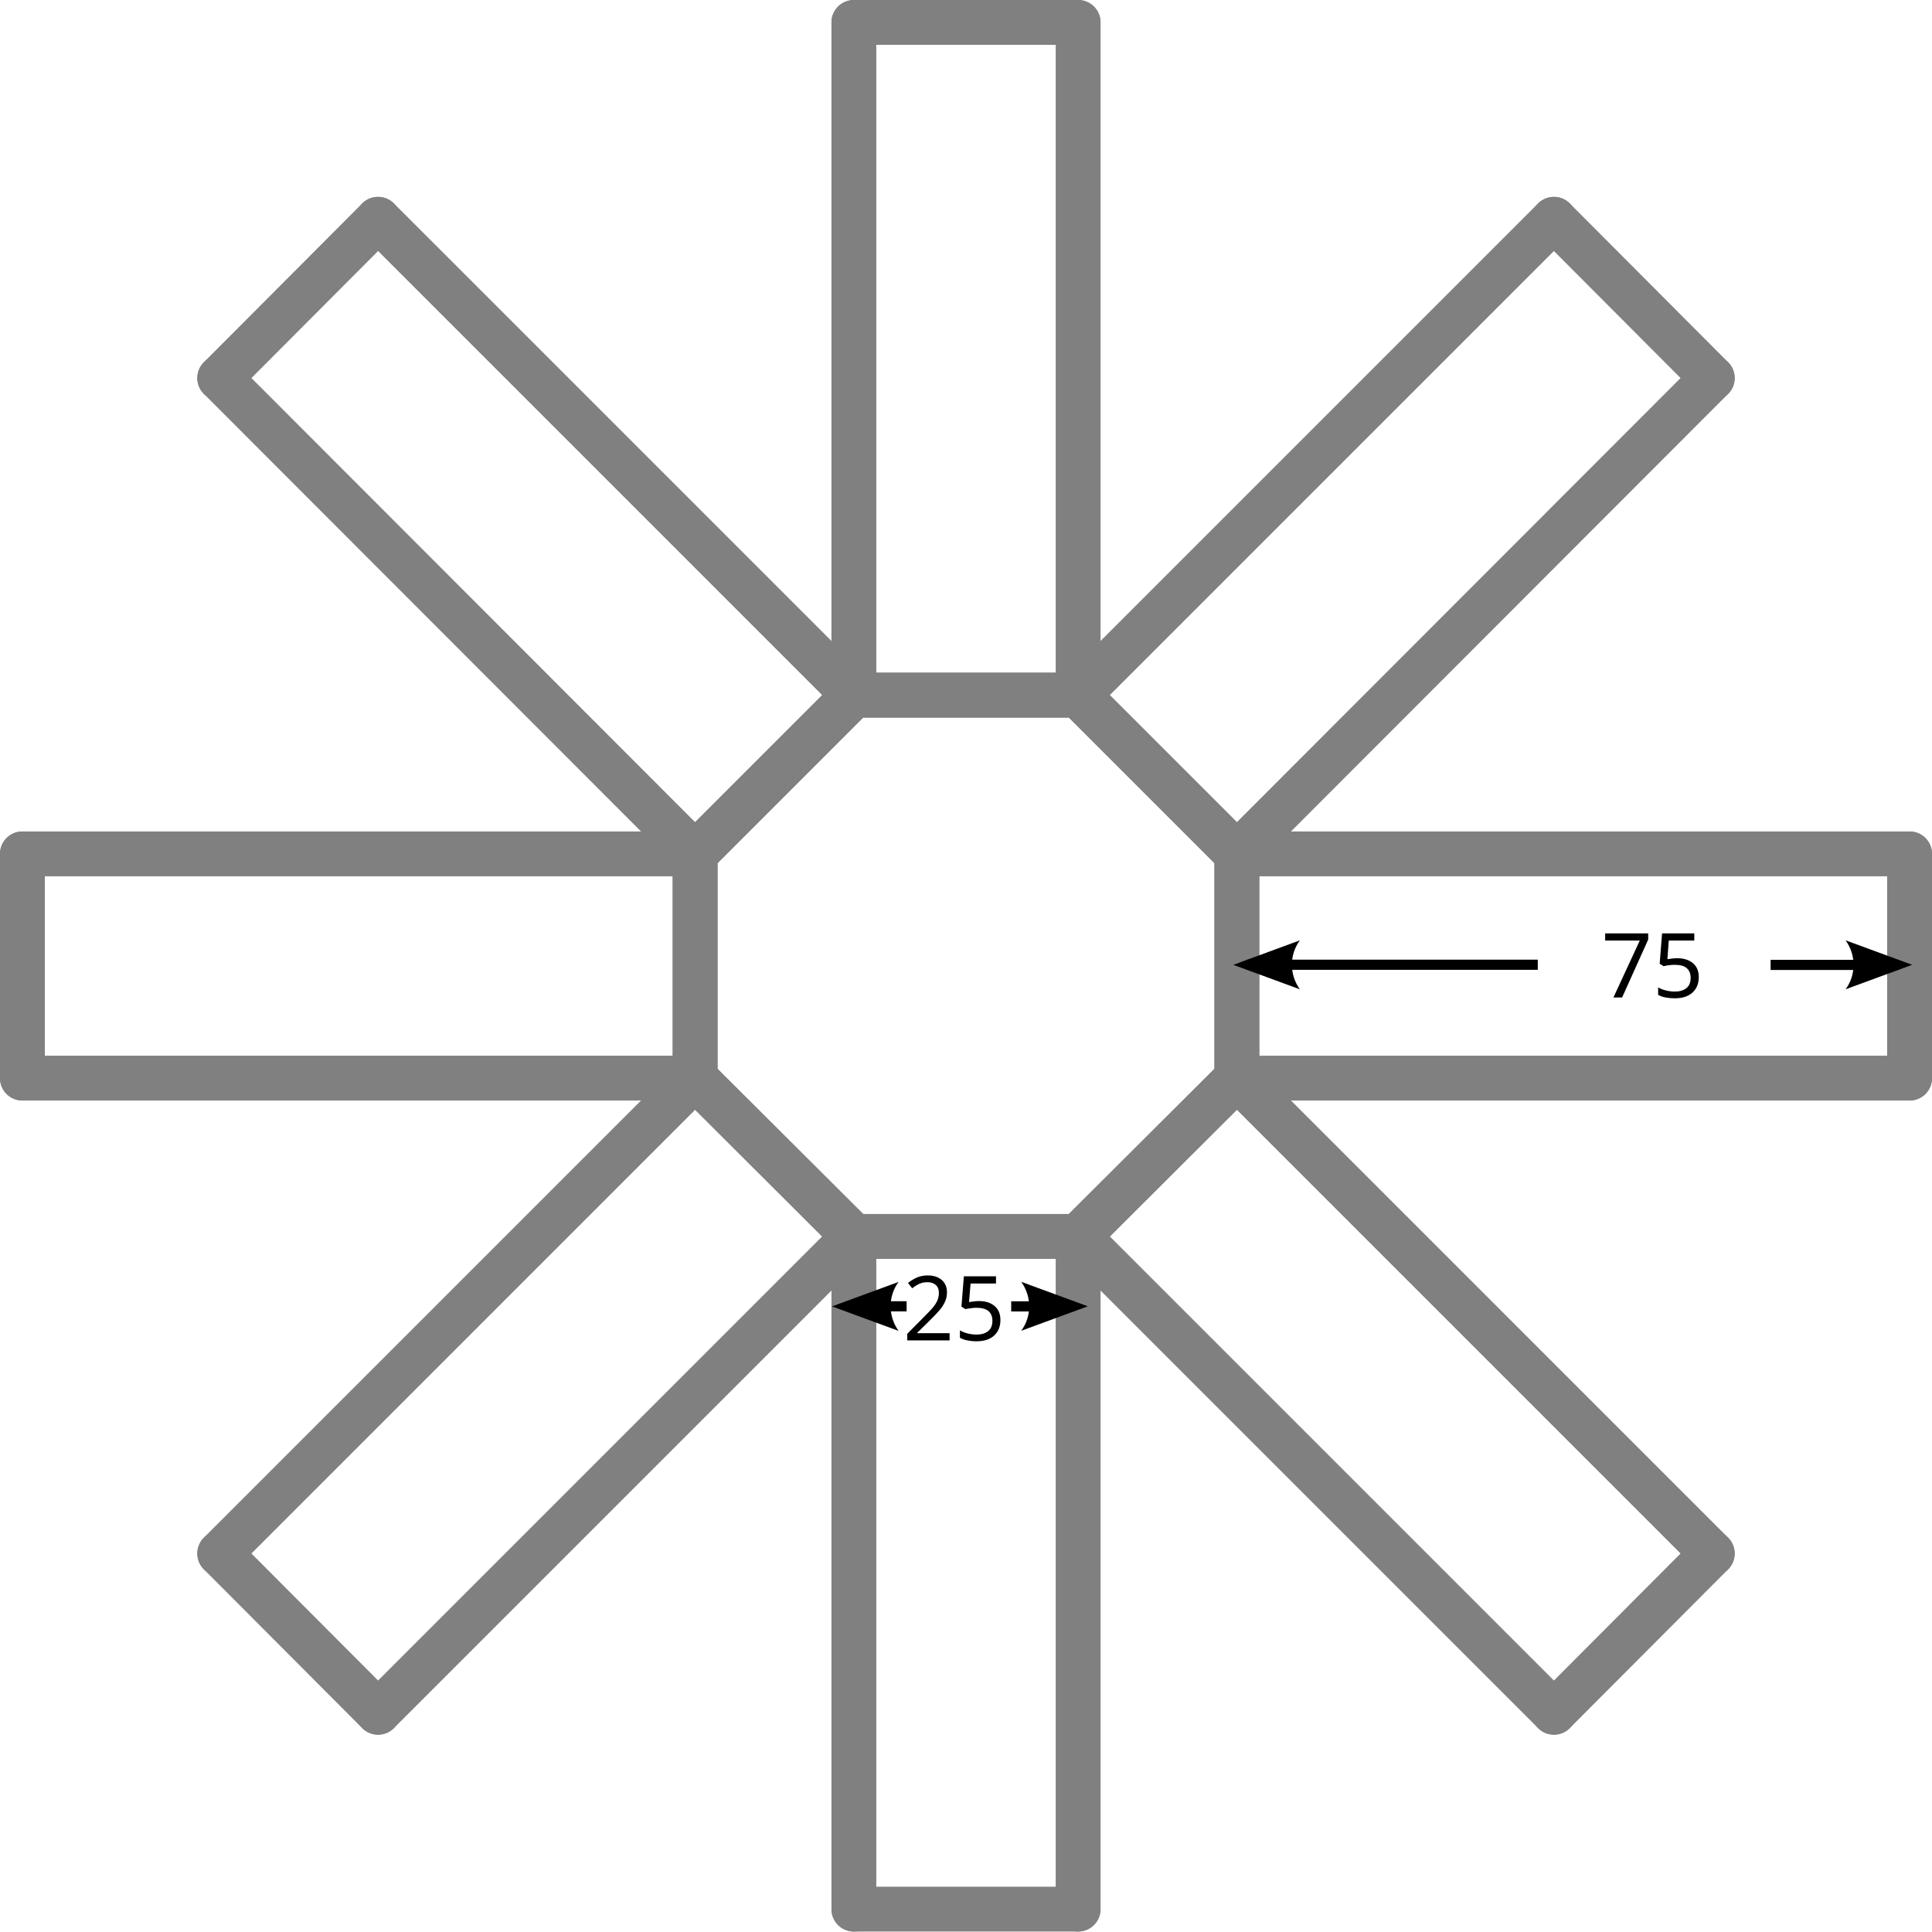
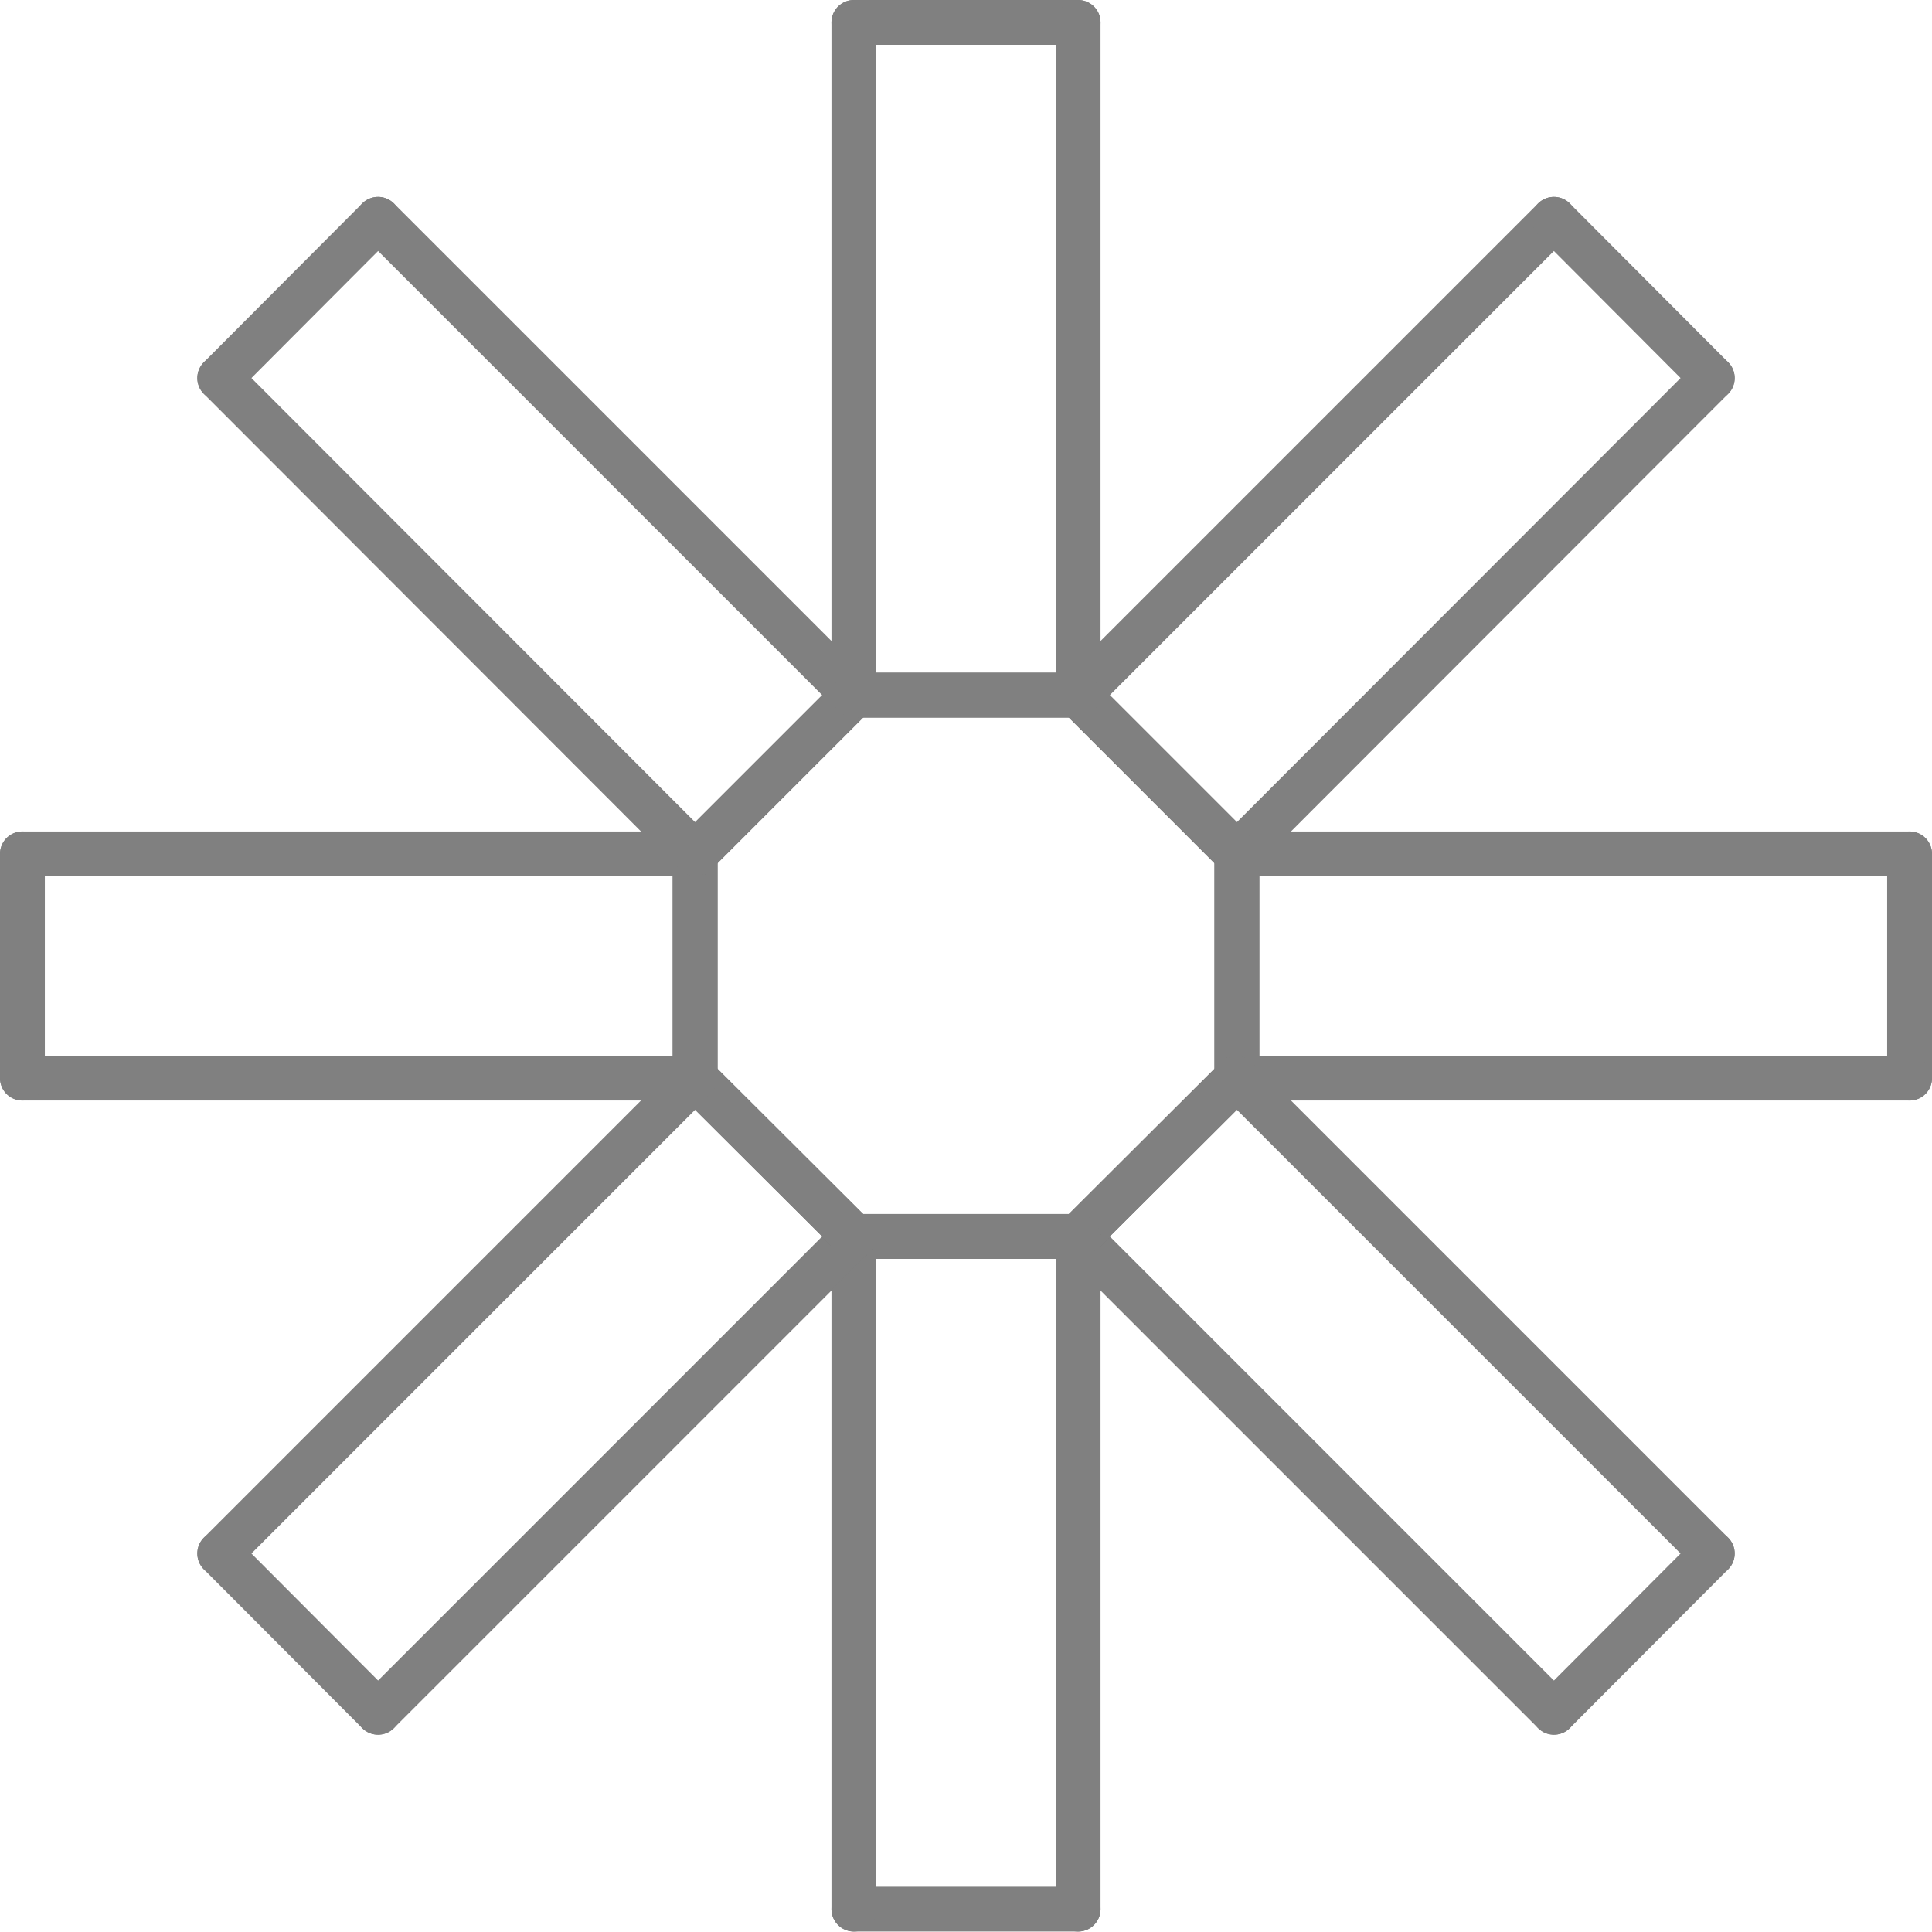
<svg xmlns="http://www.w3.org/2000/svg" version="1.1" width="215.4" height="215.35" id="svg2">
  <defs id="defs90">
    <marker refX="0" refY="0" orient="auto" id="Arrow2Mstart" style="overflow:visible">
      <path d="M 8.719,4.034 -2.207,0.016 8.719,-4.002 c -1.745,2.372 -1.735,5.617 -6e-7,8.035 z" transform="scale(0.6,0.6)" id="path3792" style="font-size:12px;fill-rule:evenodd;stroke-width:0.625;stroke-linejoin:round" />
    </marker>
    <marker refX="0" refY="0" orient="auto" id="marker13903" style="overflow:visible">
      <path d="M 8.719,4.034 -2.207,0.016 8.719,-4.002 c -1.745,2.372 -1.735,5.617 -6e-7,8.035 z" transform="scale(0.6,0.6)" id="path13905" style="font-size:12px;fill-rule:evenodd;stroke-width:0.625;stroke-linejoin:round" />
    </marker>
    <marker refX="0" refY="0" orient="auto" id="Arrow2Mstart-5" style="overflow:visible">
      <path d="M 8.719,4.034 -2.207,0.016 8.719,-4.002 c -1.745,2.372 -1.735,5.617 -6e-7,8.035 z" transform="scale(0.6,0.6)" id="path3792-7" style="font-size:12px;fill-rule:evenodd;stroke-width:0.625;stroke-linejoin:round" />
    </marker>
    <marker refX="0" refY="0" orient="auto" id="marker13947" style="overflow:visible">
      <path d="M 8.719,4.034 -2.207,0.016 8.719,-4.002 c -1.745,2.372 -1.735,5.617 -6e-7,8.035 z" transform="scale(0.6,0.6)" id="path13949" style="font-size:12px;fill-rule:evenodd;stroke-width:0.625;stroke-linejoin:round" />
    </marker>
    <marker refX="0" refY="0" orient="auto" id="Arrow2Mstart-6" style="overflow:visible">
      <path d="M 8.719,4.034 -2.207,0.016 8.719,-4.002 c -1.745,2.372 -1.735,5.617 -6e-7,8.035 z" transform="scale(0.6,0.6)" id="path3792-8" style="font-size:12px;fill-rule:evenodd;stroke-width:0.625;stroke-linejoin:round" />
    </marker>
    <marker refX="0" refY="0" orient="auto" id="marker14031" style="overflow:visible">
      <path d="M 8.719,4.034 -2.207,0.016 8.719,-4.002 c -1.745,2.372 -1.735,5.617 -6e-7,8.035 z" transform="scale(0.6,0.6)" id="path14033" style="font-size:12px;fill-rule:evenodd;stroke-width:0.625;stroke-linejoin:round" />
    </marker>
  </defs>
  <path d="M 120.2,77.5 173.25,24.45" id="path8" style="fill:none;stroke:#808080;stroke-width:5;stroke-linecap:round;stroke-miterlimit:4;stroke-opacity:1;stroke-dasharray:none" />
  <path d="m 173.25,24.45 17.65,17.7" id="path10" style="fill:none;stroke:#808080;stroke-width:5;stroke-linecap:round;stroke-miterlimit:4;stroke-opacity:1;stroke-dasharray:none" />
  <path d="m 190.9,42.15 -53,53.05" id="path12" style="fill:none;stroke:#808080;stroke-width:5;stroke-linecap:round;stroke-miterlimit:4;stroke-opacity:1;stroke-dasharray:none" />
  <path d="M 137.9,95.2 120.2,77.5" id="path14" style="fill:none;stroke:#808080;stroke-width:5;stroke-linecap:round;stroke-miterlimit:4;stroke-opacity:1;stroke-dasharray:none" />
  <path d="m 120.2,77.5 17.7,17.7" id="path16" style="fill:none;stroke:#808080;stroke-width:5;stroke-linecap:round;stroke-miterlimit:4;stroke-opacity:1;stroke-dasharray:none" />
  <path d="m 137.9,95.2 75,0" id="path18" style="fill:none;stroke:#808080;stroke-width:5;stroke-linecap:round;stroke-miterlimit:4;stroke-opacity:1;stroke-dasharray:none" />
  <path d="m 212.9,95.2 0,25" id="path20" style="fill:none;stroke:#808080;stroke-width:5;stroke-linecap:round;stroke-miterlimit:4;stroke-opacity:1;stroke-dasharray:none" />
  <path d="m 212.9,120.2 -75,0" id="path22" style="fill:none;stroke:#808080;stroke-width:5;stroke-linecap:round;stroke-miterlimit:4;stroke-opacity:1;stroke-dasharray:none" />
  <path d="m 137.9,120.2 0,-25" id="path24" style="fill:none;stroke:#808080;stroke-width:5;stroke-linecap:round;stroke-miterlimit:4;stroke-opacity:1;stroke-dasharray:none" />
  <path d="m 137.9,95.2 0,25" id="path26" style="fill:none;stroke:#808080;stroke-width:5;stroke-linecap:round;stroke-miterlimit:4;stroke-opacity:1;stroke-dasharray:none" />
  <path d="m 137.9,120.2 53,53" id="path28" style="fill:none;stroke:#808080;stroke-width:5;stroke-linecap:round;stroke-miterlimit:4;stroke-opacity:1;stroke-dasharray:none" />
  <path d="m 190.9,173.2 -17.65,17.7" id="path30" style="fill:none;stroke:#808080;stroke-width:5;stroke-linecap:round;stroke-miterlimit:4;stroke-opacity:1;stroke-dasharray:none" />
  <path d="M 173.25,190.9 120.2,137.85" id="path32" style="fill:none;stroke:#808080;stroke-width:5;stroke-linecap:round;stroke-miterlimit:4;stroke-opacity:1;stroke-dasharray:none" />
  <path d="M 120.2,137.85 137.9,120.2" id="path34" style="fill:none;stroke:#808080;stroke-width:5;stroke-linecap:round;stroke-miterlimit:4;stroke-opacity:1;stroke-dasharray:none" />
  <path d="m 137.9,120.2 -17.7,17.65" id="path36" style="fill:none;stroke:#808080;stroke-width:5;stroke-linecap:round;stroke-miterlimit:4;stroke-opacity:1;stroke-dasharray:none" />
  <path d="m 120.2,137.85 0,75" id="path38" style="fill:none;stroke:#808080;stroke-width:5;stroke-linecap:round;stroke-miterlimit:4;stroke-opacity:1;stroke-dasharray:none" />
  <path d="m 120.2,212.85 -25,0" id="path40" style="fill:none;stroke:#808080;stroke-width:5;stroke-linecap:round;stroke-miterlimit:4;stroke-opacity:1;stroke-dasharray:none" />
  <path d="m 95.2,212.85 0,-75" id="path42" style="fill:none;stroke:#808080;stroke-width:5;stroke-linecap:round;stroke-miterlimit:4;stroke-opacity:1;stroke-dasharray:none" />
  <path d="m 95.2,137.85 25,0" id="path44" style="fill:none;stroke:#808080;stroke-width:5;stroke-linecap:round;stroke-miterlimit:4;stroke-opacity:1;stroke-dasharray:none" />
  <path d="m 120.2,137.85 -25,0" id="path46" style="fill:none;stroke:#808080;stroke-width:5;stroke-linecap:round;stroke-miterlimit:4;stroke-opacity:1;stroke-dasharray:none" />
  <path d="M 95.2,137.85 42.15,190.9" id="path48" style="fill:none;stroke:#808080;stroke-width:5;stroke-linecap:round;stroke-miterlimit:4;stroke-opacity:1;stroke-dasharray:none" />
  <path d="M 42.15,190.9 24.5,173.2" id="path50" style="fill:none;stroke:#808080;stroke-width:5;stroke-linecap:round;stroke-miterlimit:4;stroke-opacity:1;stroke-dasharray:none" />
  <path d="m 24.5,173.2 53,-53" id="path52" style="fill:none;stroke:#808080;stroke-width:5;stroke-linecap:round;stroke-miterlimit:4;stroke-opacity:1;stroke-dasharray:none" />
  <path d="m 77.5,120.2 17.7,17.65" id="path54" style="fill:none;stroke:#808080;stroke-width:5;stroke-linecap:round;stroke-miterlimit:4;stroke-opacity:1;stroke-dasharray:none" />
  <path d="m 95.2,137.85 -17.7,-17.65" id="path56" style="fill:none;stroke:#808080;stroke-width:5;stroke-linecap:round;stroke-miterlimit:4;stroke-opacity:1;stroke-dasharray:none" />
  <path d="M 77.5,120.2 2.5,120.2" id="path58" style="fill:none;stroke:#808080;stroke-width:5;stroke-linecap:round;stroke-miterlimit:4;stroke-opacity:1;stroke-dasharray:none" />
  <path d="m 2.5,120.2 0,-25" id="path60" style="fill:none;stroke:#808080;stroke-width:5;stroke-linecap:round;stroke-miterlimit:4;stroke-opacity:1;stroke-dasharray:none" />
  <path d="m 2.5,95.2 75,0" id="path62" style="fill:none;stroke:#808080;stroke-width:5;stroke-linecap:round;stroke-miterlimit:4;stroke-opacity:1;stroke-dasharray:none" />
  <path d="m 77.5,95.2 0,25" id="path64" style="fill:none;stroke:#808080;stroke-width:5;stroke-linecap:round;stroke-miterlimit:4;stroke-opacity:1;stroke-dasharray:none" />
  <path d="m 77.5,120.2 0,-25" id="path66" style="fill:none;stroke:#808080;stroke-width:5;stroke-linecap:round;stroke-miterlimit:4;stroke-opacity:1;stroke-dasharray:none" />
  <path d="M 77.5,95.2 24.5,42.15" id="path68" style="fill:none;stroke:#808080;stroke-width:5;stroke-linecap:round;stroke-miterlimit:4;stroke-opacity:1;stroke-dasharray:none" />
  <path d="M 24.5,42.15 42.15,24.45" id="path70" style="fill:none;stroke:#808080;stroke-width:5;stroke-linecap:round;stroke-miterlimit:4;stroke-opacity:1;stroke-dasharray:none" />
  <path d="M 42.15,24.45 95.2,77.5" id="path72" style="fill:none;stroke:#808080;stroke-width:5;stroke-linecap:round;stroke-miterlimit:4;stroke-opacity:1;stroke-dasharray:none" />
  <path d="m 95.2,77.5 -17.7,17.7" id="path74" style="fill:none;stroke:#808080;stroke-width:5;stroke-linecap:round;stroke-miterlimit:4;stroke-opacity:1;stroke-dasharray:none" />
  <path d="m 77.5,95.2 17.7,-17.7" id="path76" style="fill:none;stroke:#808080;stroke-width:5;stroke-linecap:round;stroke-miterlimit:4;stroke-opacity:1;stroke-dasharray:none" />
  <path d="m 95.2,77.5 0,-75" id="path78" style="fill:none;stroke:#808080;stroke-width:5;stroke-linecap:round;stroke-miterlimit:4;stroke-opacity:1;stroke-dasharray:none" />
  <path d="M 95.2,2.5 120.2,2.5" id="path80" style="fill:none;stroke:#808080;stroke-width:5;stroke-linecap:round;stroke-miterlimit:4;stroke-opacity:1;stroke-dasharray:none" />
  <path d="m 120.2,2.5 0,75" id="path82" style="fill:none;stroke:#808080;stroke-width:5;stroke-linecap:round;stroke-miterlimit:4;stroke-opacity:1;stroke-dasharray:none" />
  <path d="m 120.2,77.5 -25,0" id="path84" style="fill:none;stroke:#808080;stroke-width:5;stroke-linecap:round;stroke-miterlimit:4;stroke-opacity:1;stroke-dasharray:none" />
  <path d="M 95.2,77.5 120.2,77.5" id="path86" style="fill:none;stroke:#808080;stroke-width:5;stroke-linecap:round;stroke-miterlimit:4;stroke-opacity:1;stroke-dasharray:none" />
-   <g transform="translate(3.937491,6.719093)" id="g5715-0">
-     <path d="m 135.062,100.84 32.447,0" id="path2995-38" style="fill:none;stroke:#000000;stroke-width:1.132;stroke-linecap:butt;stroke-linejoin:miter;stroke-miterlimit:4;stroke-opacity:1;stroke-dasharray:none;marker-start:url(#Arrow2Mstart)" />
-     <path d="m 207.752,100.859 -14.282,0" id="path2995-3-0" style="fill:none;stroke:#000000;stroke-width:1.132;stroke-linecap:butt;stroke-linejoin:miter;stroke-miterlimit:4;stroke-opacity:1;stroke-dasharray:none;marker-start:url(#Arrow2Mstart)" />
-     <text x="174.585" y="104.489" id="text4233-74" xml:space="preserve" style="font-size:40px;font-style:normal;font-weight:normal;line-height:125%;letter-spacing:0px;word-spacing:0px;fill:#000000;fill-opacity:1;stroke:none;font-family:Sans">
-       <tspan x="174.585" y="104.489" id="tspan4235-9" style="font-size:10px">75</tspan>
-     </text>
-   </g>
-   <g transform="matrix(0.4930639,0,0,0.4930639,150.2966,48.75769)" id="g5715-0-7">
-     <g transform="translate(-273.9408,95.652)" id="g14609">
-       <path d="m 160.289,100.839 13.833,0" id="path2995-38-0" style="fill:none;stroke:#000000;stroke-width:2.296;stroke-linecap:butt;stroke-linejoin:miter;stroke-miterlimit:4;stroke-opacity:1;stroke-dasharray:none;marker-start:url(#Arrow2Mstart)" />
-       <path d="m 212.05,100.859 -14.282,0" id="path2995-3-0-9" style="fill:none;stroke:#000000;stroke-width:2.296;stroke-linecap:butt;stroke-linejoin:miter;stroke-miterlimit:4;stroke-opacity:1;stroke-dasharray:none;marker-start:url(#Arrow2Mstart)" />
-       <text x="173.292" y="108.546" id="text4233-74-6" xml:space="preserve" style="font-size:40px;font-style:normal;font-weight:normal;line-height:125%;letter-spacing:0px;word-spacing:0px;fill:#000000;fill-opacity:1;stroke:none;font-family:Sans">
-         <tspan x="173.292" y="108.546" id="tspan4235-9-4" style="font-size:20.281px">25</tspan>
-         <tspan x="173.292" y="108.546" id="tspan14063" style="font-size:20.281px" />
-       </text>
-     </g>
-   </g>
</svg>
